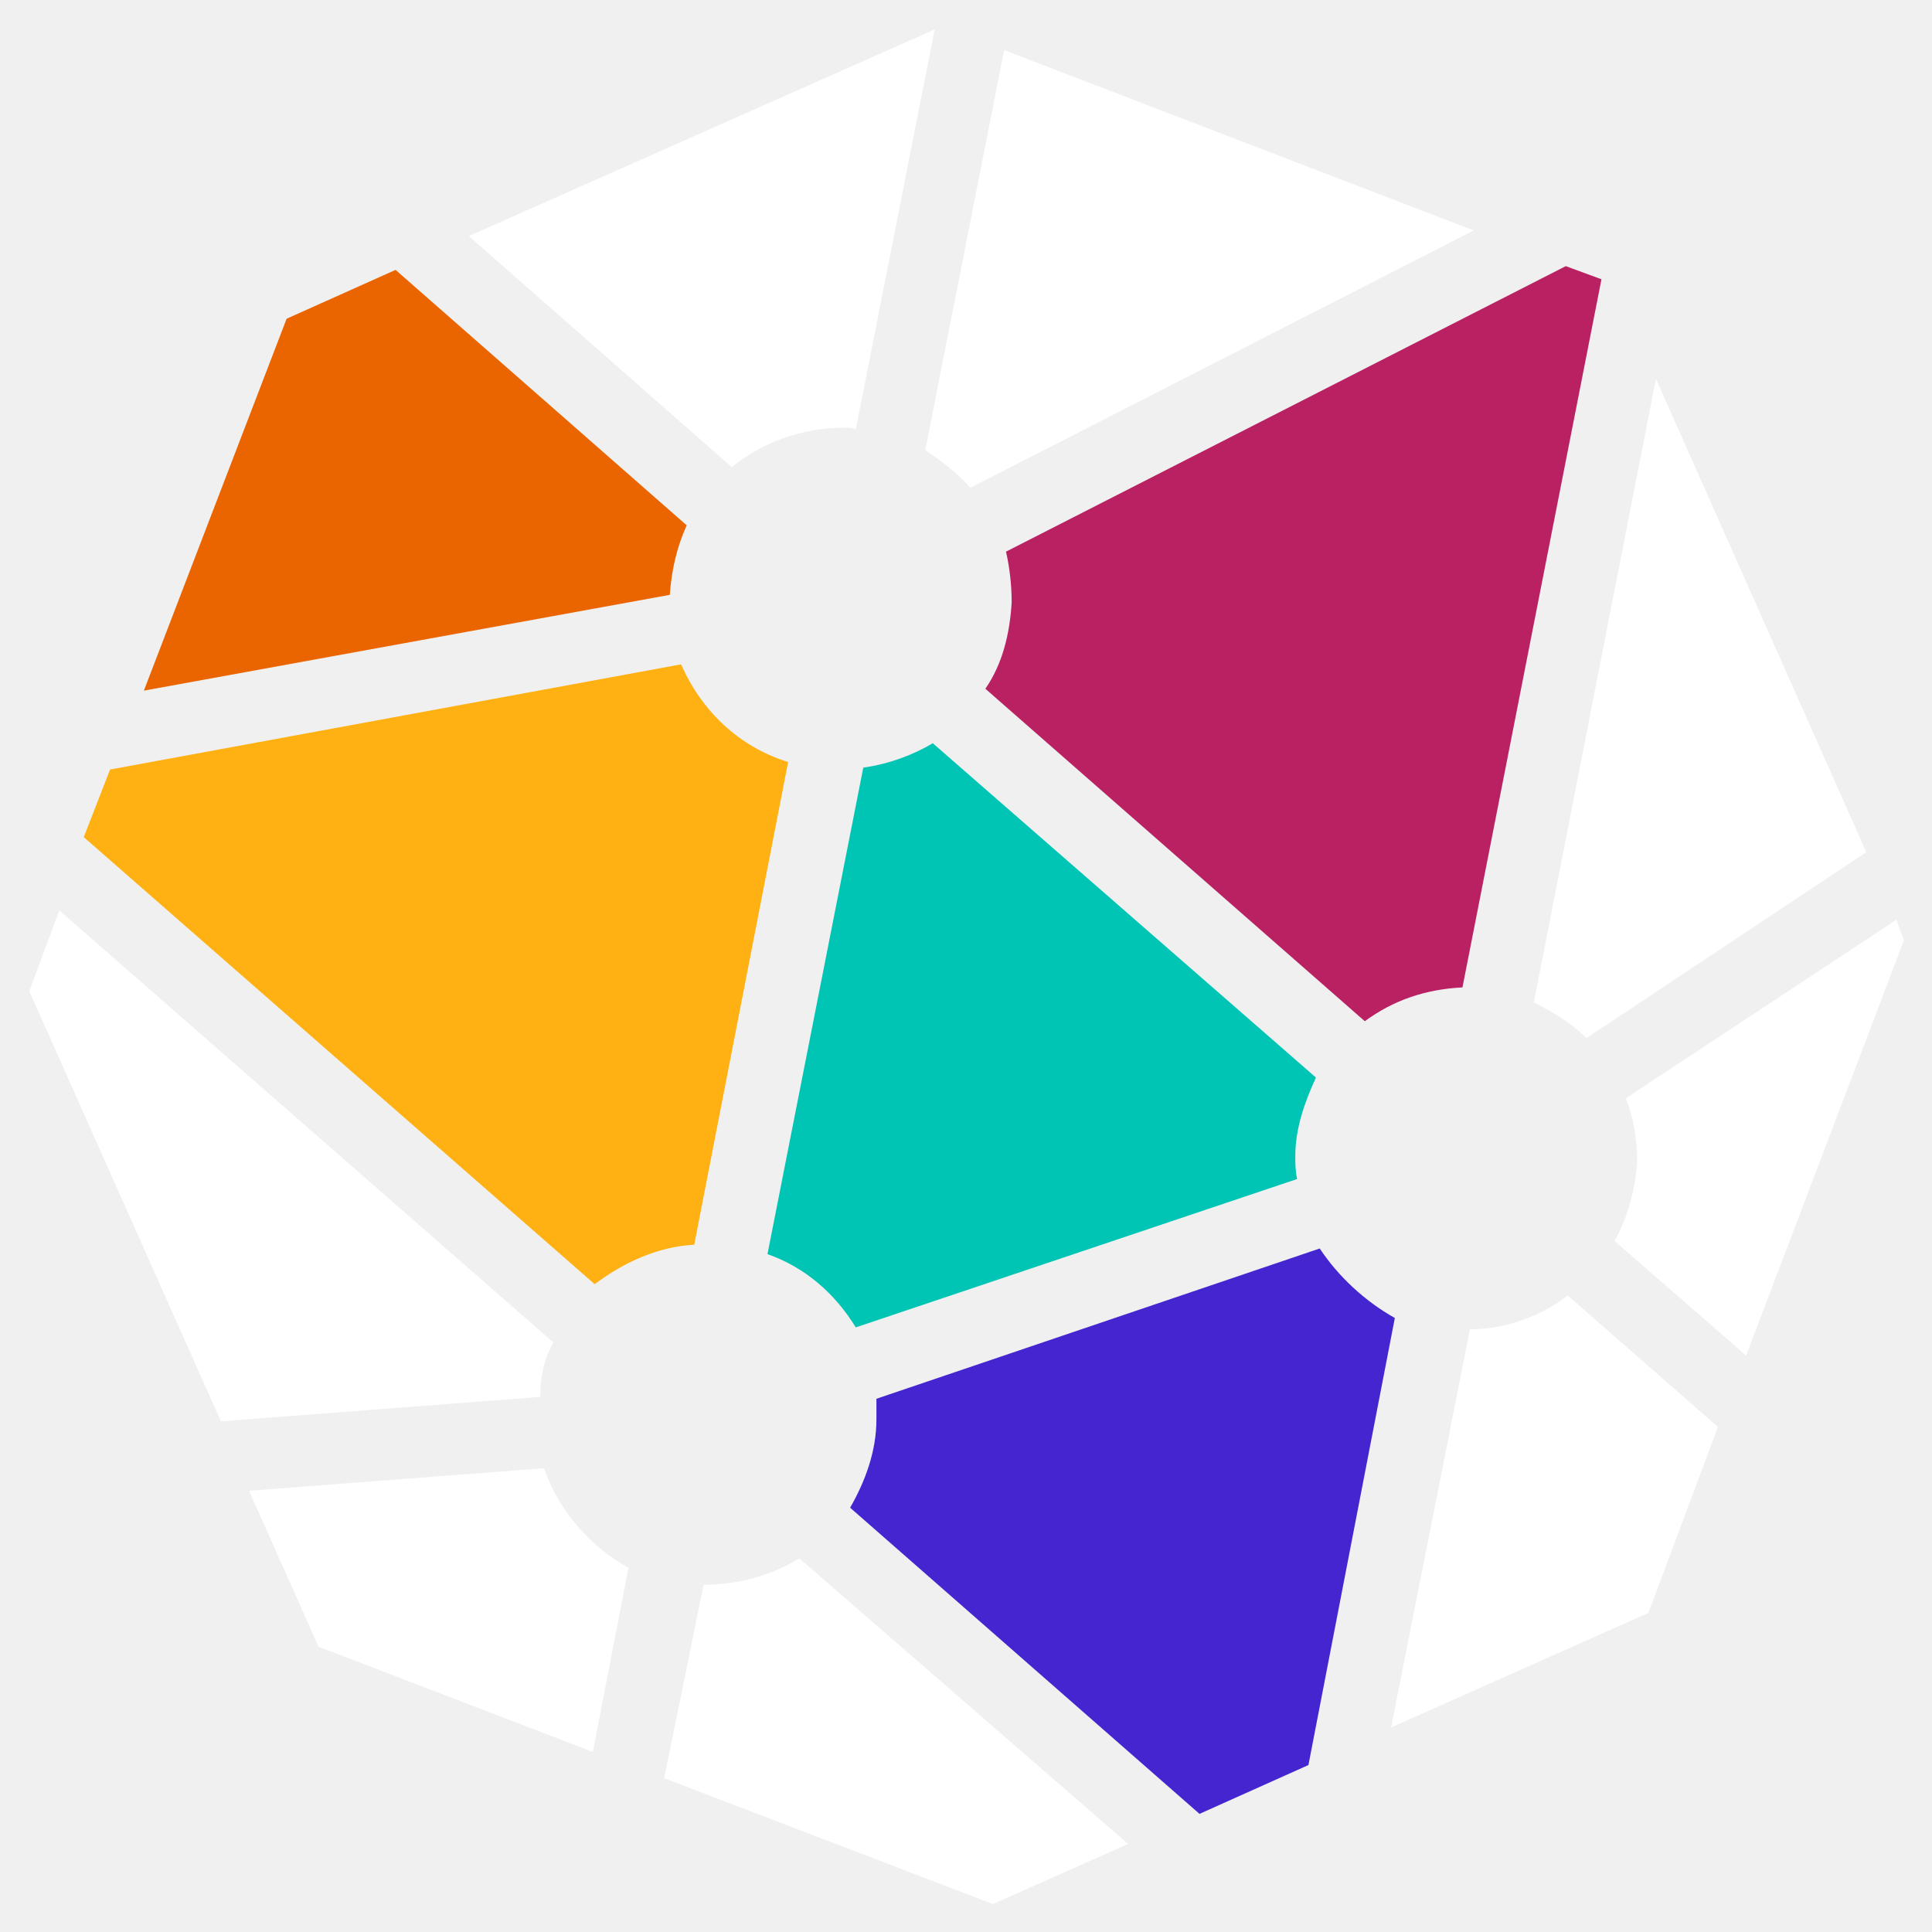
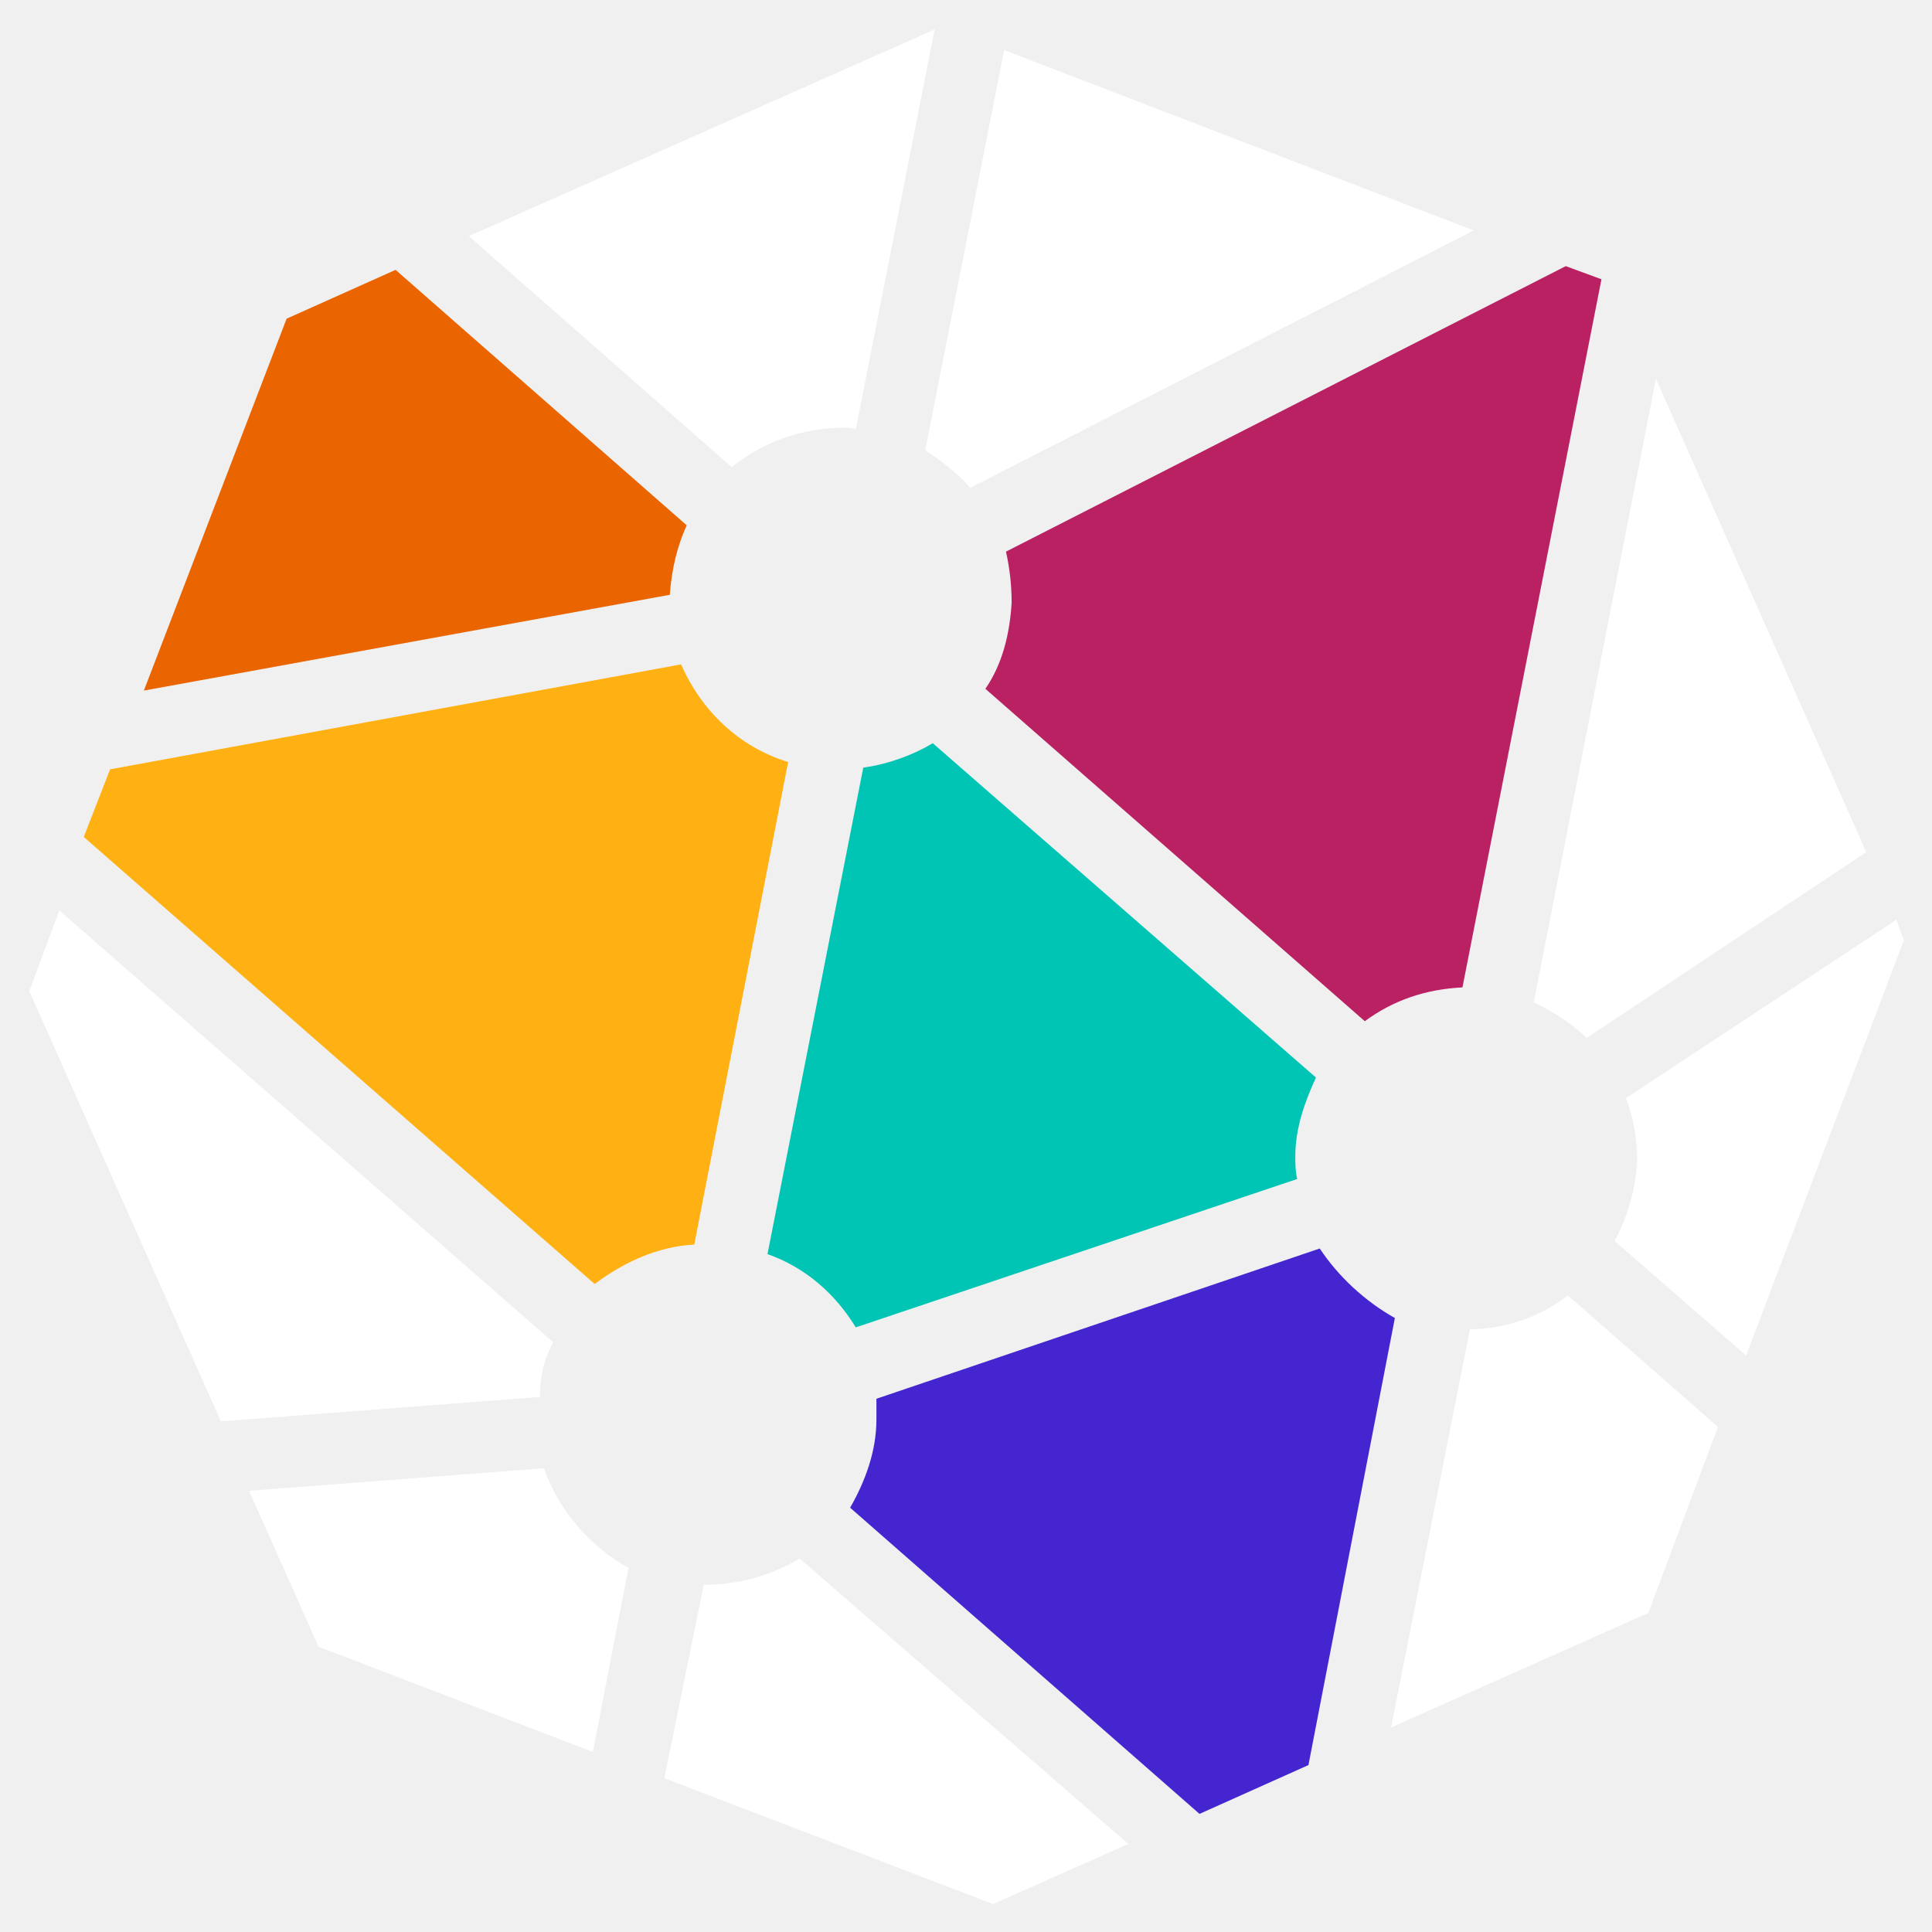
- <svg xmlns="http://www.w3.org/2000/svg" version="1.1" id="Capa_1" x="0px" y="0px" viewBox="0 0 112 112" style="enable-background:new 0 0 112 112;" xml:space="preserve">
-   <style type="text/css">
- 	.st0{fill-rule:evenodd;clip-rule:evenodd;fill:#FFFFFF;}
- 	.st1{fill-rule:evenodd;clip-rule:evenodd;fill:#4525D0;}
- 	.st2{fill-rule:evenodd;clip-rule:evenodd;fill:#B92163;}
- 	.st3{fill-rule:evenodd;clip-rule:evenodd;fill:#00C5B4;}
- 	.st4{fill-rule:evenodd;clip-rule:evenodd;fill:#FFB113;}
- 	.st5{fill-rule:evenodd;clip-rule:evenodd;fill:#EA6400;}
- </style>
-   <g>
-     <g transform="matrix(1.088889, 0, 0, 1.088889, -483.4017, -415.5546)">
-       <path class="st0" d="M544.9,430.6l-14.4,9.5c0.4,1,0.6,2.2,0.6,3.4c-0.1,1.5-0.5,2.9-1.2,4.2l7,6.1l8.4-22.1L544.9,430.6z" />
-       <path class="st1" d="M514.2,448.1l-23.6,8c0,0.4,0,0.7,0,1.1c0,1.7-0.6,3.3-1.4,4.7l18.6,16.3l5.8-2.6l4.6-23.8    C516.6,450.9,515.2,449.6,514.2,448.1z" />
-       <path class="st0" d="M472.9,459.8l-15.7,1.2l3.7,8.3l14.6,5.6l1.9-9.8C475.4,464,473.7,462.1,472.9,459.8z" />
-       <path class="st2" d="M497.8,413.7c-0.1,1.7-0.5,3.3-1.4,4.6l20.2,17.7c1.5-1.1,3.2-1.7,5.2-1.8l7.4-37.7l-1.9-0.7L497.5,411    C497.7,411.9,497.8,412.8,497.8,413.7z" />
-       <path class="st3" d="M489.9,422.5l-5.1,25.9c2,0.7,3.6,2.1,4.7,3.9l23.5-7.9c-0.1-0.4-0.1-0.9-0.1-1.2c0-1.5,0.5-2.9,1.1-4.2    l-20.4-17.8C492.6,421.8,491.3,422.3,489.9,422.5z" />
-       <path class="st0" d="M488.9,404.4c0.2,0,0.4,0,0.6,0.1l4.2-21.3l-24.8,11l14,12.3C484.5,405.2,486.6,404.4,488.9,404.4z" />
-       <path class="st4" d="M480.9,447.9l5-25.7c-2.6-0.8-4.6-2.7-5.7-5.2l-30.4,5.6l-1.4,3.6l27.2,23.8C477.2,448.8,479,448,480.9,447.9    z" />
-       <path class="st0" d="M528.4,436.9l14.9-9.9l-11.2-25.2l-6.5,33.2C526.6,435.5,527.6,436.1,528.4,436.9z" />
-       <path class="st0" d="M495.6,407.6l26.8-13.7l-25-9.6l-4.2,21.3C494.1,406.2,494.9,406.8,495.6,407.6z" />
-       <path class="st5" d="M480.5,409.6L465,396l-5.8,2.6l-7.6,19.8l28-5.1C479.7,411.9,480,410.7,480.5,409.6z" />
-       <path class="st0" d="M473.4,453.1l-26.3-23l-1.6,4.3l10.2,22.9l17-1.3C472.7,454.9,472.9,454,473.4,453.1z" />
-       <path class="st0" d="M481.4,466C481.3,466,481.3,466,481.4,466l-2.1,10.3l17.5,6.7l7.2-3.2l-17.5-15.2    C485,465.5,483.3,466,481.4,466z" />
-       <path class="st0" d="M522.2,452.4l-4.2,21.2l13.7-6.1l3.7-9.9l-8-7C526,451.7,524.1,452.4,522.2,452.4z" />
-     </g>
-   </g>
+ <svg xmlns="http://www.w3.org/2000/svg" viewBox="0 0 112 112" fill-rule="evenodd">
+   <path d="M109.934 53.32l-15.68 10.344c.436 1.09.653 2.396.653 3.702a11.09 11.09 0 0 1-1.307 4.573l7.622 6.642 9.147-24.064-.436-1.198z" fill="#fff" />
+   <path d="M76.505 72.377l-25.698 8.71v1.198c0 1.85-.653 3.593-1.524 5.118l20.253 17.75 6.316-2.83 5.01-25.916c-1.742-.98-3.267-2.396-4.356-4.03z" fill="#4525d0" />
+   <path d="M31.534 85.117l-17.096 1.307 4.03 9.038 15.898 6.098 2.07-10.67c-2.178-1.198-4.03-3.267-4.9-5.77z" fill="#fff" />
+   <path d="M58.647 34.92c-.11 1.85-.544 3.593-1.524 5.01L79.118 59.2c1.633-1.198 3.484-1.85 5.662-1.96l8.058-41.05-2.07-.762-32.45 16.55c.218.98.327 1.96.327 2.94z" fill="#b92163" />
+   <path d="M50.045 44.5l-5.553 28.202c2.178.762 3.92 2.287 5.118 4.247l25.59-8.602c-.11-.436-.11-.98-.11-1.307 0-1.633.544-3.158 1.198-4.573L54.074 43.085c-1.09.653-2.504 1.198-4.03 1.416z" fill="#00c5b4" />
+   <path d="M48.956 24.792c.218 0 .436 0 .653.11l4.573-23.193-27.004 11.978L42.423 27.08c1.742-1.416 4.03-2.287 6.533-2.287z" fill="#fff" />
+   <path d="M40.245 72.16l5.444-27.984c-2.83-.87-5.01-2.94-6.207-5.662L6.38 44.6l-1.524 3.92 29.618 25.916c1.742-1.307 3.702-2.178 5.77-2.287z" fill="#ffb113" />
+   <path d="M91.967 60.18L108.19 49.4 95.995 21.96 88.917 58.1c1.1.544 2.178 1.198 3.05 2.07zM56.252 28.277L85.434 13.36 58.212 2.905 53.638 26.1c.98.653 1.85 1.307 2.613 2.178z" fill="#fff" />
+   <path d="M39.81 30.454l-16.878-14.81-6.316 2.83-8.276 21.56 30.49-5.553c.11-1.524.436-2.83.98-4.03z" fill="#ea6400" />
+   <path d="M32.078 77.82L3.44 52.777 1.698 57.46l11.107 24.936 18.5-1.416c0-1.198.218-2.178.762-3.158zM40.8 91.868c-.1 0-.1 0 0 0l-2.287 11.216 19.056 7.296 7.84-3.484-19.056-16.55c-1.633.98-3.484 1.524-5.553 1.524zM85.216 77.06l-4.573 23.084L95.56 93.5l4.03-10.78-8.7-7.622a9.38 9.38 0 0 1-5.662 1.96z" fill="#fff" />
</svg>
